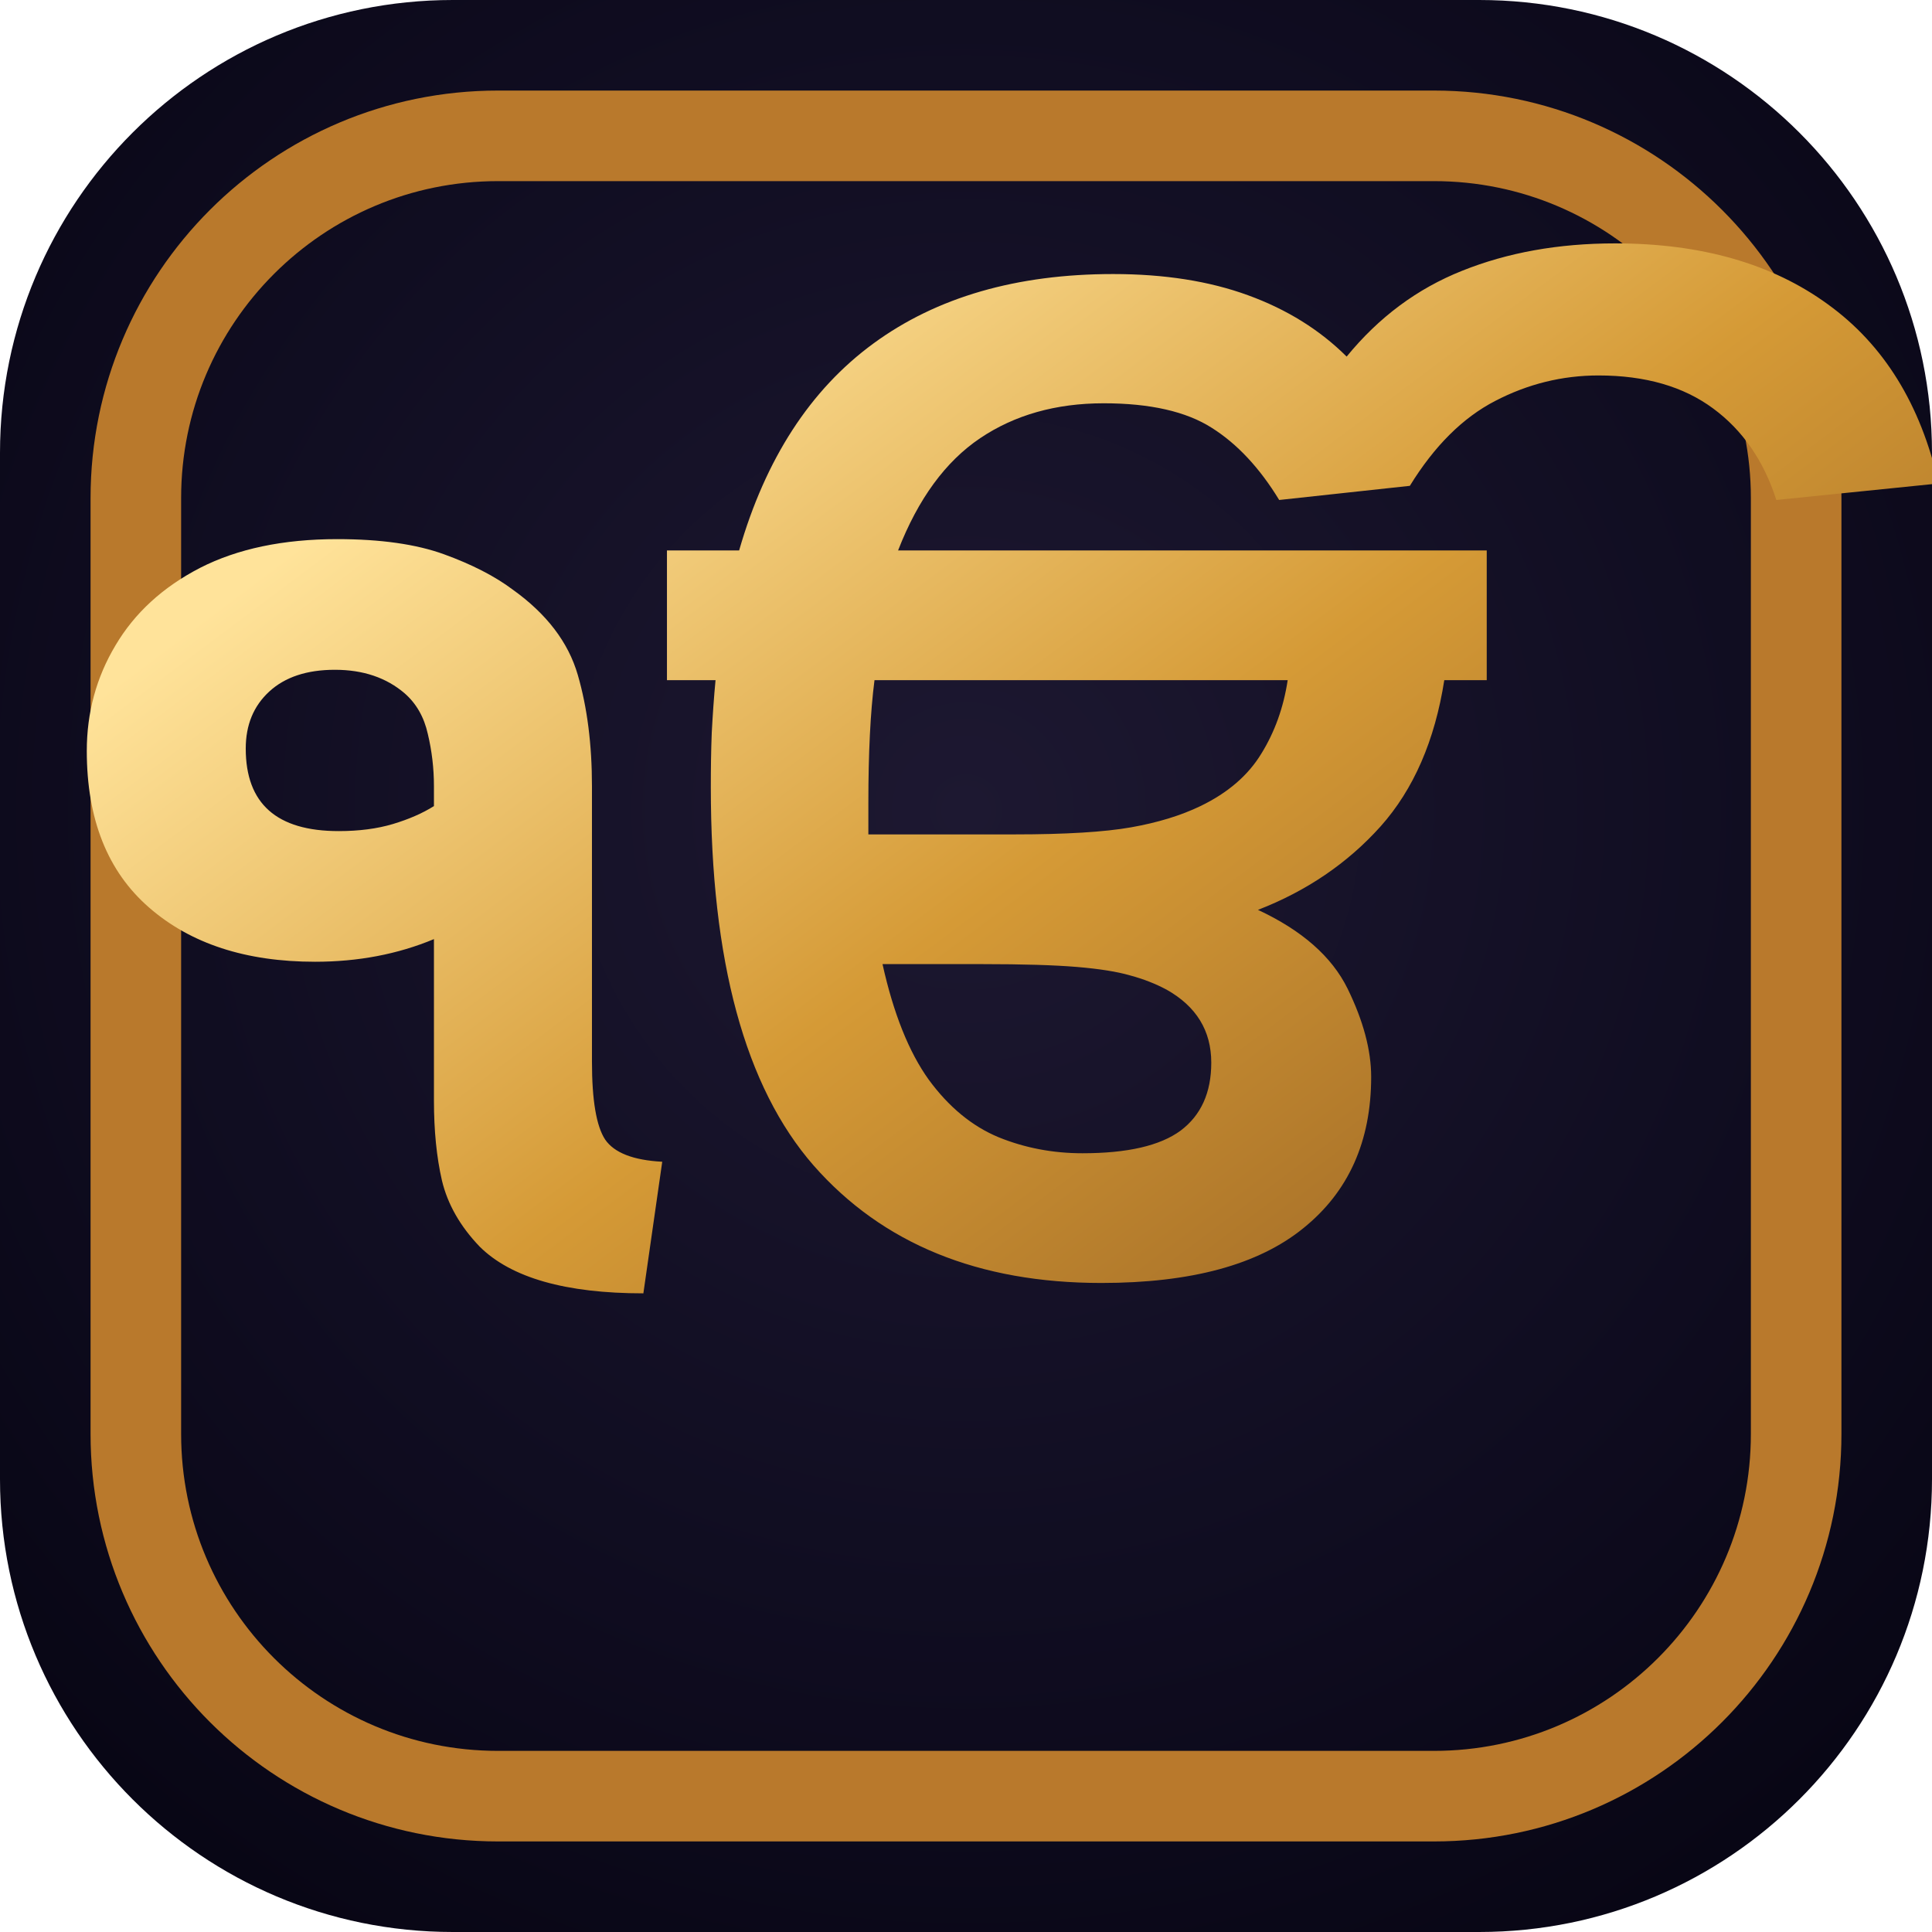
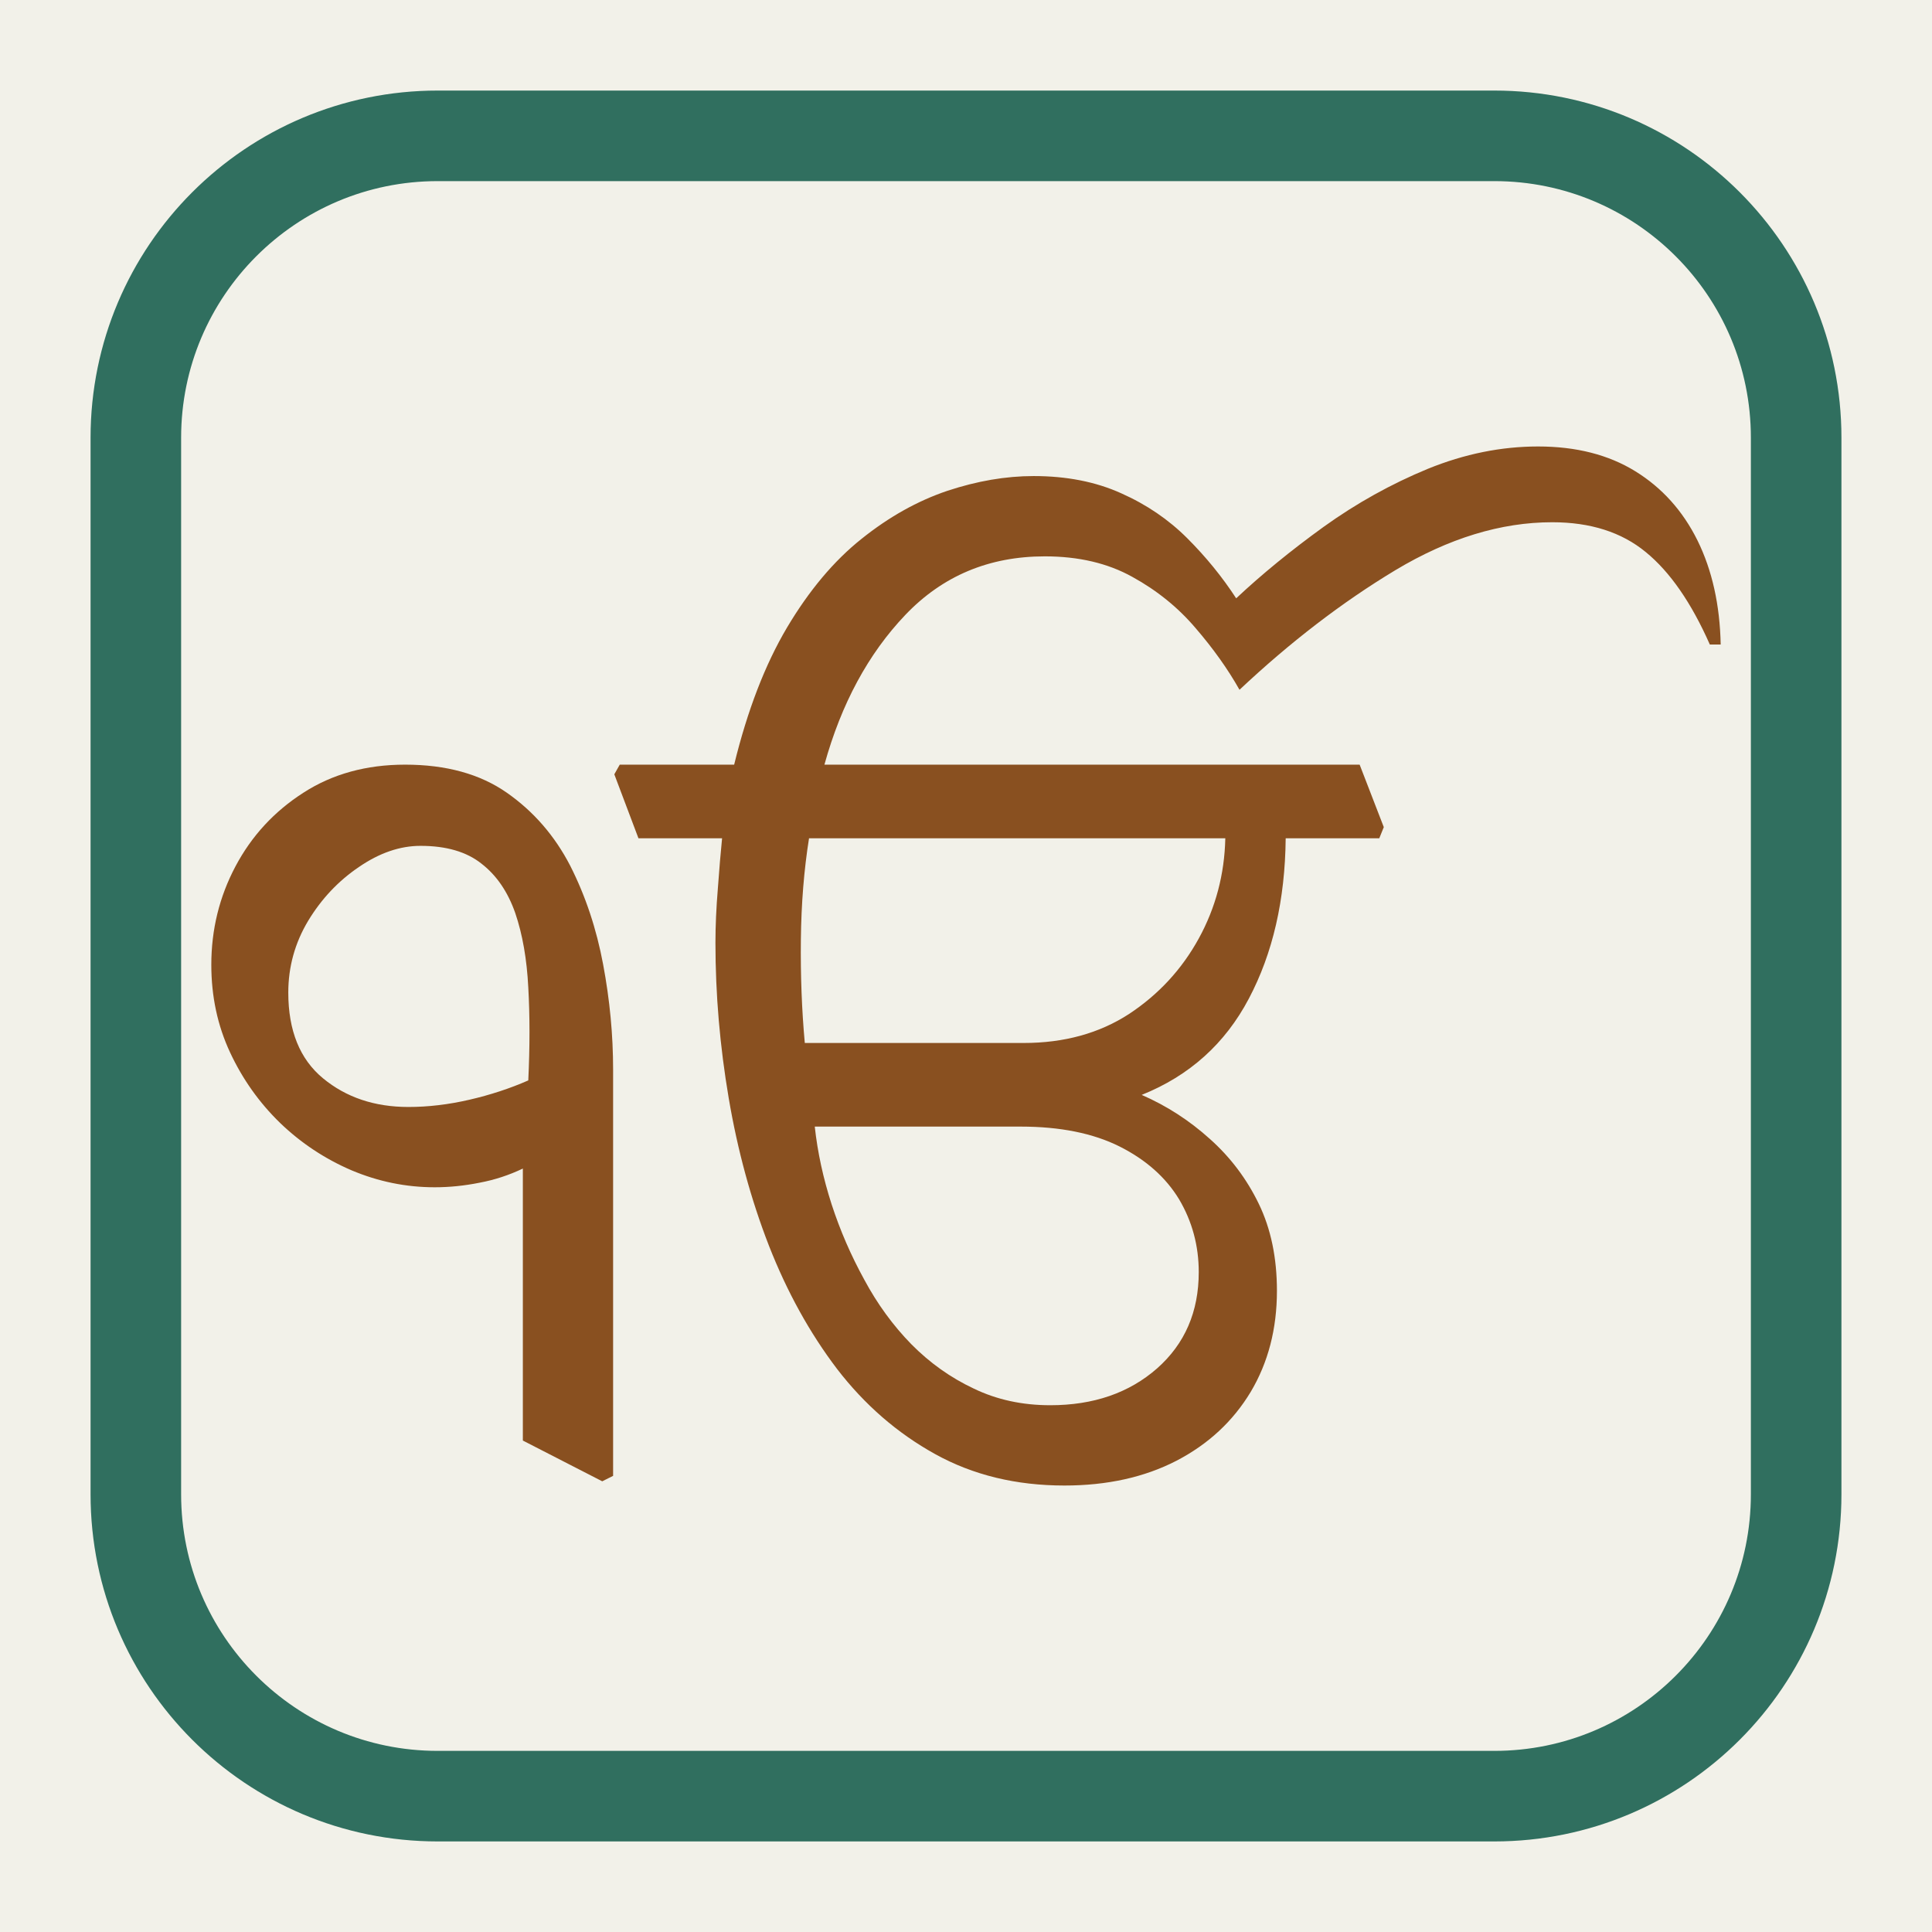
- <svg xmlns="http://www.w3.org/2000/svg" viewBox="0 0 64 64" role="img" aria-label="NaamRas">
-   <defs>
-     <radialGradient id="bg" cx="50%" cy="42%" r="70%">
-       <stop offset="0%" stop-color="#1d1831" />
-       <stop offset="58%" stop-color="#100d21" />
-       <stop offset="100%" stop-color="#070513" />
-     </radialGradient>
-     <linearGradient id="gold" x1="18" x2="48" y1="12" y2="52" gradientUnits="userSpaceOnUse">
-       <stop offset="0%" stop-color="#ffe39a" />
-       <stop offset="46%" stop-color="#d59a36" />
-       <stop offset="100%" stop-color="#8f5a21" />
-     </linearGradient>
-   </defs>
-   <rect width="64" height="64" rx="15" fill="url(#bg)" />
-   <rect x="4.5" y="4.5" width="55" height="55" rx="12" fill="none" stroke="#b9792c" stroke-width="3" />
-   <text x="31.5" y="42.5" fill="url(#gold)" font-family="Gurmukhi MN, Gurmukhi Sangam MN, Noto Sans Gurmukhi, serif" font-size="39" font-weight="700" text-anchor="middle">ੴ</text>
+ <svg xmlns="http://www.w3.org/2000/svg" viewBox="0 0 64 64" role="img" aria-label="Naam Ras">
+   <rect width="64" height="64" fill="#f2f1e9" />
+   <rect x="4.5" y="4.5" width="55" height="55" rx="10" fill="none" stroke="#306f5f" stroke-width="3" />
+   <path d="M50.95 14.79Q52.84 14.79 54.17 15.61Q55.5 16.43 56.23 17.9Q56.96 19.38 57 21.35H56.64Q55.72 19.27 54.52 18.29Q53.32 17.3 51.42 17.3Q48.87 17.3 46.22 18.89Q43.58 20.48 41.06 22.85Q40.48 21.82 39.6 20.8Q38.73 19.78 37.51 19.11Q36.29 18.43 34.61 18.43Q31.84 18.43 29.99 20.37Q28.15 22.3 27.31 25.33H45.04L45.84 27.4L45.69 27.77H42.59Q42.56 30.83 41.37 33.08Q40.19 35.32 37.82 36.27Q39.06 36.81 40.08 37.73Q41.1 38.64 41.7 39.88Q42.3 41.12 42.3 42.76Q42.3 44.65 41.43 46.11Q40.55 47.57 38.97 48.39Q37.38 49.21 35.26 49.21Q32.86 49.21 30.98 48.17Q29.1 47.13 27.73 45.35Q26.37 43.56 25.47 41.26Q24.58 38.97 24.14 36.38Q23.7 33.79 23.7 31.23Q23.7 30.4 23.78 29.43Q23.85 28.46 23.92 27.77H21.15L20.35 25.65L20.53 25.33H24.32Q24.98 22.63 26.07 20.79Q27.17 18.94 28.54 17.85Q29.9 16.76 31.38 16.26Q32.86 15.77 34.24 15.77Q35.88 15.77 37.14 16.34Q38.4 16.9 39.33 17.83Q40.26 18.76 40.95 19.82Q42.23 18.62 43.85 17.45Q45.48 16.28 47.3 15.53Q49.12 14.79 50.95 14.79ZM33.91 34.55Q35.92 34.55 37.4 33.59Q38.87 32.62 39.71 31.09Q40.55 29.56 40.59 27.77H26.8Q26.55 29.34 26.53 31.12Q26.51 32.91 26.66 34.55ZM34.79 46.55Q36.94 46.55 38.33 45.33Q39.71 44.11 39.71 42.14Q39.71 40.83 39.06 39.73Q38.4 38.64 37.09 37.98Q35.77 37.32 33.81 37.32H26.99Q27.13 38.6 27.55 39.9Q27.97 41.19 28.63 42.39Q29.28 43.6 30.19 44.53Q31.11 45.46 32.26 46Q33.4 46.55 34.79 46.55ZM13.42 25.33Q15.46 25.33 16.79 26.26Q18.12 27.19 18.89 28.68Q19.65 30.18 19.98 31.95Q20.31 33.71 20.31 35.43V48.89L19.95 49.07L17.32 47.72V38.71Q16.63 39.04 15.88 39.18Q15.13 39.33 14.4 39.33Q12.98 39.33 11.65 38.77Q10.32 38.2 9.28 37.2Q8.24 36.19 7.62 34.86Q7 33.53 7 31.96Q7 30.21 7.8 28.7Q8.6 27.19 10.05 26.26Q11.49 25.33 13.42 25.33ZM13.53 36.67Q14.51 36.67 15.55 36.43Q16.59 36.19 17.5 35.79Q17.58 34.12 17.5 32.71Q17.43 31.31 17.07 30.25Q16.7 29.19 15.95 28.61Q15.21 28.02 13.93 28.02Q12.91 28.02 11.89 28.72Q10.87 29.41 10.21 30.5Q9.55 31.6 9.55 32.88Q9.55 34.77 10.7 35.72Q11.85 36.67 13.53 36.67Z" fill="#895020" />
</svg>
